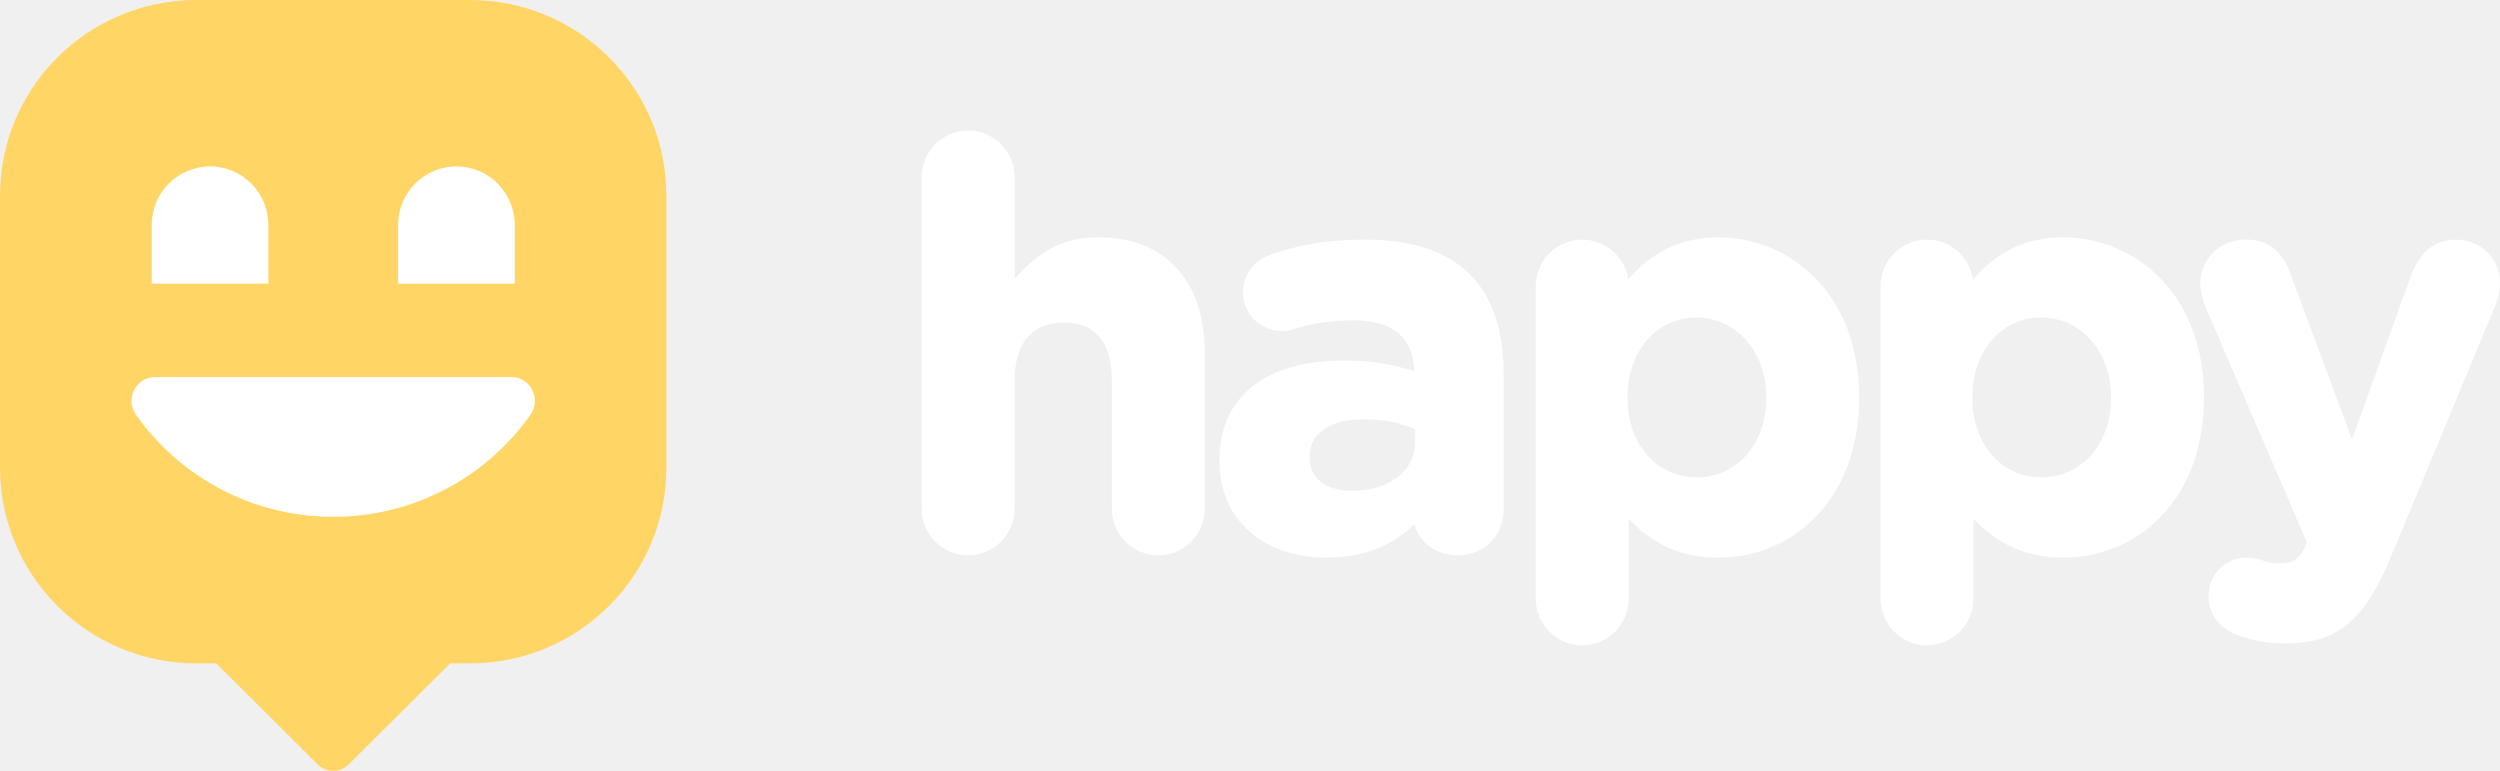
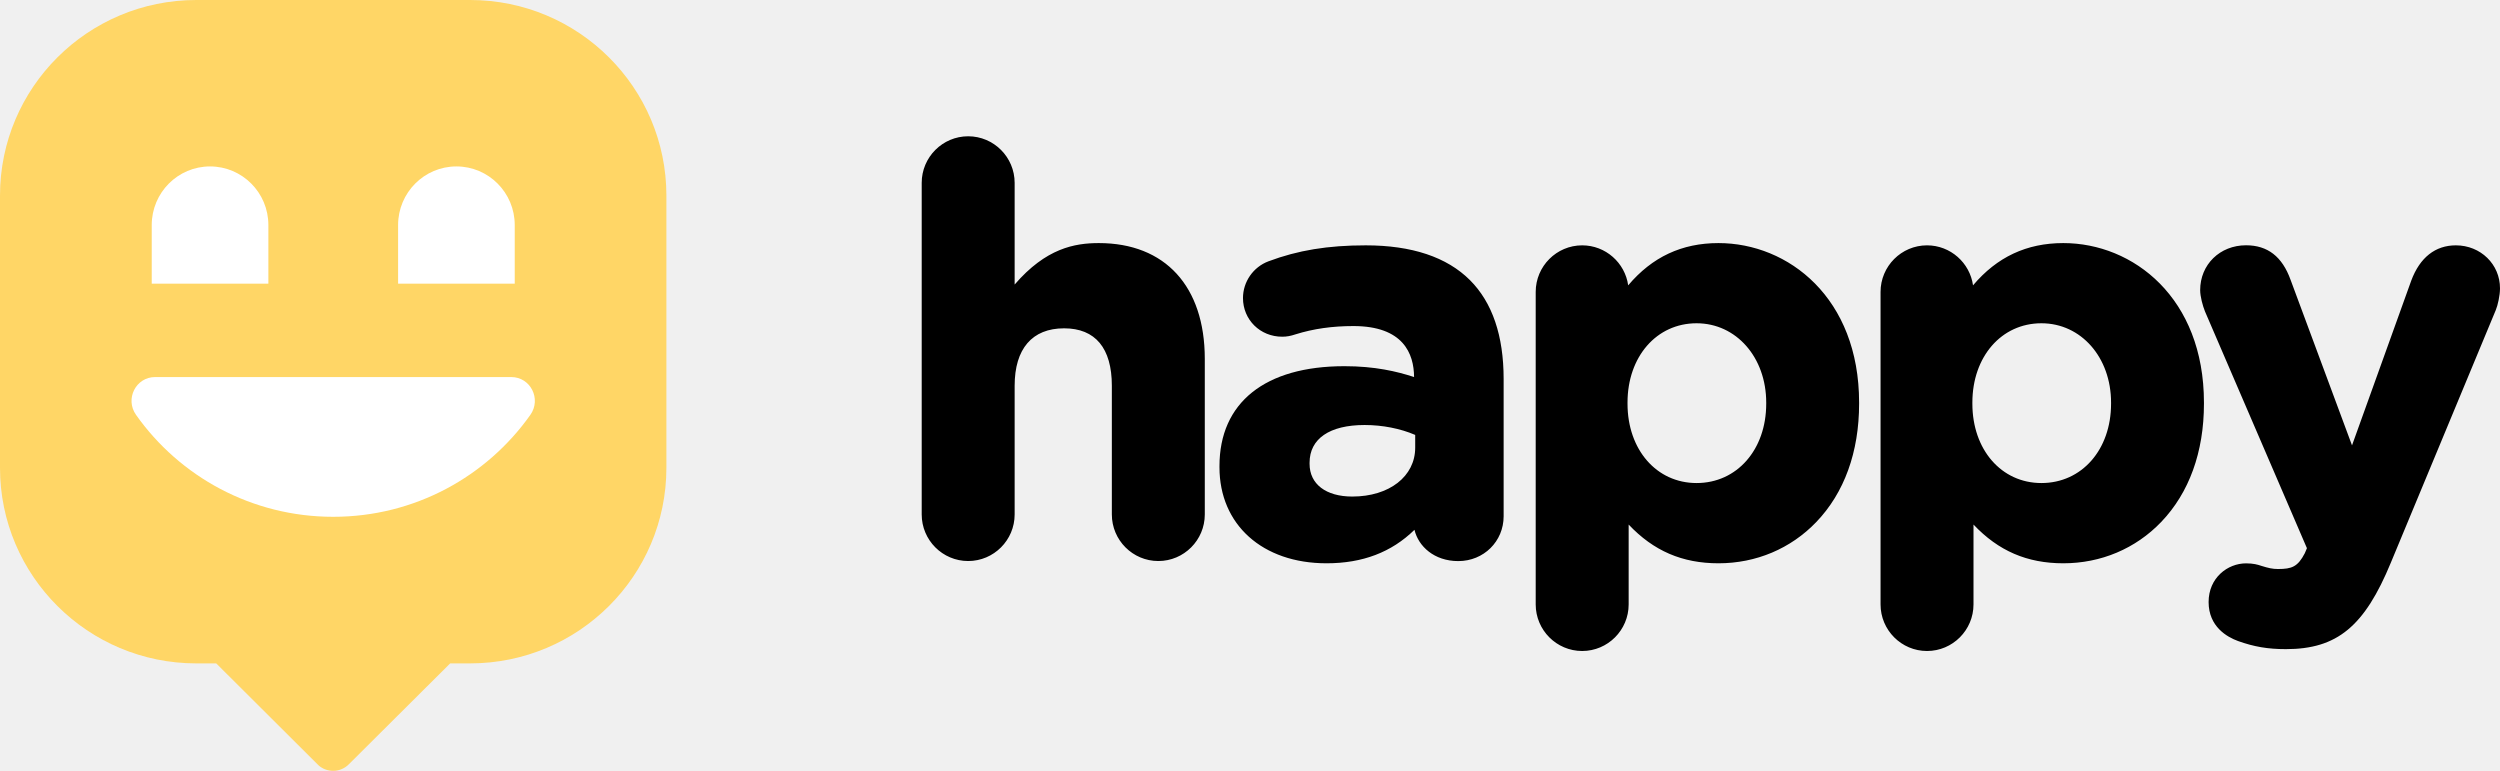
- <svg xmlns="http://www.w3.org/2000/svg" width="240" height="74" viewBox="0 0 240 74" fill="none">
-   <path fill-rule="evenodd" clip-rule="evenodd" d="M105.488 22.786C103.168 22.786 100.414 23.278 97.406 26.766V17.005C97.406 14.539 95.405 12.533 92.944 12.533C90.484 12.533 88.483 14.539 88.483 17.005V48.837C88.483 51.303 90.484 53.309 92.944 53.309C95.405 53.309 97.406 51.303 97.406 48.837V36.483C97.406 32.931 99.089 30.97 102.154 30.97C105.156 30.97 106.737 32.873 106.737 36.483V48.837C106.737 51.303 108.738 53.309 111.199 53.309C113.659 53.309 115.66 51.303 115.66 48.837V33.889C115.654 26.939 111.855 22.786 105.488 22.786ZM131.111 23.004C127.478 23.004 124.597 23.476 121.773 24.537C120.307 25.086 119.326 26.504 119.326 28.063C119.326 30.146 120.977 31.775 123.086 31.775C123.52 31.775 123.883 31.711 124.38 31.545C126.095 31.008 127.905 30.753 129.925 30.753C134.718 30.753 135.738 33.404 135.751 35.646C134.087 35.103 131.99 34.605 129.065 34.605C121.442 34.605 117.069 38.099 117.069 44.2V44.308C117.069 49.821 121.2 53.527 127.344 53.527C130.805 53.527 133.578 52.472 135.789 50.313C136.165 51.891 137.676 53.316 139.996 53.316C142.437 53.316 144.349 51.425 144.349 49.01V35.831C144.349 31.685 143.266 28.491 141.118 26.345C138.9 24.128 135.534 23.004 131.111 23.004ZM129.817 47.119C127.287 47.119 125.719 45.918 125.719 43.983V43.874C125.719 41.568 127.644 40.252 131.003 40.252C132.723 40.252 134.438 40.59 135.859 41.204V42.424C135.859 45.184 133.374 47.119 129.817 47.119ZM156.306 26.843C158.613 24.116 161.456 22.787 164.974 22.787C171.686 22.787 178.474 28.044 178.474 38.099V38.208C178.474 42.839 177.053 46.762 174.369 49.56C171.915 52.121 168.582 53.527 164.974 53.527C161.501 53.527 158.741 52.339 156.351 49.809V57.475C156.351 59.941 154.349 61.946 151.889 61.946C149.429 61.946 147.427 59.941 147.427 57.475V27.476C147.427 25.01 149.429 23.004 151.889 23.004C154.139 23.004 156 24.678 156.306 26.843ZM169.557 38.099C169.557 33.762 166.683 30.485 162.871 30.485C159.034 30.485 156.242 33.685 156.242 38.099V38.208C156.242 42.622 159.028 45.823 162.871 45.823C166.746 45.823 169.557 42.622 169.557 38.208V38.099ZM198.08 22.787C194.561 22.787 191.719 24.116 189.411 26.843C189.105 24.678 187.244 23.004 184.994 23.004C182.534 23.004 180.533 25.01 180.533 27.476V57.475C180.533 59.941 182.534 61.946 184.994 61.946C187.455 61.946 189.456 59.941 189.456 57.475V49.809C191.846 52.339 194.606 53.527 198.08 53.527C201.687 53.527 205.021 52.121 207.475 49.56C210.158 46.762 211.579 42.839 211.579 38.208V38.099C211.579 28.044 204.791 22.787 198.08 22.787ZM195.976 30.485C199.788 30.485 202.662 33.762 202.662 38.099V38.208C202.662 42.622 199.852 45.823 195.976 45.823C192.133 45.823 189.348 42.622 189.348 38.208V38.099C189.348 33.685 192.139 30.485 195.976 30.485ZM231.485 26.377C232.313 24.166 233.792 23.004 235.761 23.004C238.139 23.004 240.006 24.824 240 27.137C240 27.808 239.783 28.779 239.592 29.226L229.528 53.45C226.998 59.589 224.359 61.767 219.445 61.767C217.711 61.767 216.379 61.537 214.849 60.988C213.797 60.605 212.026 59.608 212.026 57.245C212.026 54.919 213.855 53.533 215.62 53.533C216.321 53.533 216.742 53.654 217.08 53.769C217.775 53.987 218.157 54.076 218.686 54.076C220.025 54.076 220.586 53.859 221.261 52.562L221.465 52.077L211.675 29.341C211.452 28.779 211.216 27.91 211.216 27.303C211.216 24.85 213.109 22.997 215.62 22.997C217.692 22.997 219.094 24.083 219.897 26.319L225.793 42.207L231.485 26.377Z" fill="white" />
-   <path d="M63.974 18.779V44.908C63.974 55.278 55.534 63.686 45.124 63.686H43.217L33.48 73.379C33.099 73.759 32.572 74 31.987 74C31.447 74 30.957 73.804 30.582 73.475L30.417 73.31L30.411 73.304L20.757 63.686H18.844C8.44 63.686 0 55.278 0 44.908V18.779C0 8.408 8.44 0 18.85 0H45.124C55.534 0 63.974 8.408 63.974 18.779Z" fill="#FFD666" />
-   <path d="M14.895 36.197C13.039 36.197 11.981 38.304 13.058 39.825C17.245 45.75 24.168 49.613 31.99 49.613C39.812 49.613 46.729 45.744 50.916 39.825C51.992 38.304 50.934 36.197 49.079 36.197H14.895Z" fill="white" />
-   <path d="M25.764 27.23H14.566V21.604C14.566 18.498 17.074 15.977 20.165 15.977C23.256 15.977 25.764 18.498 25.764 21.604V27.23Z" fill="white" />
-   <path d="M49.415 27.23H38.217V21.604C38.217 18.498 40.725 15.977 43.816 15.977C46.907 15.977 49.415 18.498 49.415 21.604V27.23Z" fill="white" />
+ <svg xmlns="http://www.w3.org/2000/svg" width="240" height="74" fill="none" style="">
+   <rect id="backgroundrect" width="100%" height="100%" x="0" y="0" fill="none" stroke="none" />
+   <g class="currentLayer" style="">
+     <path fill-rule="evenodd" clip-rule="evenodd" d="M105.488,23.336 C103.168,23.336 100.414,23.828 97.406,27.316 V17.555 C97.406,15.089 95.405,13.083 92.944,13.083 C90.484,13.083 88.483,15.089 88.483,17.555 V49.387 C88.483,51.853 90.484,53.859 92.944,53.859 C95.405,53.859 97.406,51.853 97.406,49.387 V37.032 C97.406,33.48 99.089,31.519 102.154,31.519 C105.156,31.519 106.737,33.423 106.737,37.032 V49.387 C106.737,51.853 108.738,53.859 111.199,53.859 C113.659,53.859 115.66,51.853 115.66,49.387 V34.439 C115.654,27.488 111.855,23.336 105.488,23.336 zM131.111,23.553 C127.478,23.553 124.597,24.026 121.773,25.086 C120.307,25.636 119.326,27.054 119.326,28.613 C119.326,30.695 120.977,32.324 123.086,32.324 C123.52,32.324 123.883,32.26 124.38,32.094 C126.095,31.558 127.905,31.302 129.925,31.302 C134.718,31.302 135.738,33.953 135.751,36.195 C134.087,35.652 131.99,35.154 129.065,35.154 C121.442,35.154 117.069,38.648 117.069,44.749 V44.858 C117.069,50.371 121.2,54.076 127.344,54.076 C130.805,54.076 133.578,53.022 135.789,50.863 C136.165,52.441 137.676,53.865 139.996,53.865 C142.437,53.865 144.349,51.974 144.349,49.56 V36.381 C144.349,32.235 143.266,29.041 141.118,26.894 C138.9,24.677 135.534,23.553 131.111,23.553 zM129.817,47.669 C127.287,47.669 125.719,46.468 125.719,44.532 V44.423 C125.719,42.117 127.644,40.801 131.003,40.801 C132.723,40.801 134.438,41.14 135.859,41.753 V42.973 C135.859,45.733 133.374,47.669 129.817,47.669 zM156.306,27.393 C158.613,24.665 161.456,23.336 164.974,23.336 C171.686,23.336 178.474,28.594 178.474,38.649 V38.757 C178.474,43.389 177.053,47.311 174.369,50.109 C171.915,52.671 168.582,54.076 164.974,54.076 C161.501,54.076 158.741,52.888 156.351,50.358 V58.024 C156.351,60.49 154.349,62.496 151.889,62.496 C149.429,62.496 147.427,60.49 147.427,58.024 V28.025 C147.427,25.559 149.429,23.553 151.889,23.553 C154.139,23.553 156,25.227 156.306,27.393 zM169.557,38.649 C169.557,34.311 166.683,31.034 162.871,31.034 C159.034,31.034 156.242,34.234 156.242,38.649 V38.757 C156.242,43.172 159.028,46.372 162.871,46.372 C166.746,46.372 169.557,43.172 169.557,38.757 V38.649 zM198.08,23.336 C194.561,23.336 191.719,24.665 189.411,27.393 C189.105,25.227 187.244,23.553 184.994,23.553 C182.534,23.553 180.533,25.559 180.533,28.025 V58.024 C180.533,60.49 182.534,62.496 184.994,62.496 C187.455,62.496 189.456,60.49 189.456,58.024 V50.358 C191.846,52.888 194.606,54.076 198.08,54.076 C201.687,54.076 205.021,52.671 207.475,50.109 C210.158,47.311 211.579,43.389 211.579,38.757 V38.649 C211.579,28.594 204.791,23.336 198.08,23.336 zM195.976,31.034 C199.788,31.034 202.662,34.311 202.662,38.649 V38.757 C202.662,43.172 199.852,46.372 195.976,46.372 C192.133,46.372 189.348,43.172 189.348,38.757 V38.649 C189.348,34.234 192.139,31.034 195.976,31.034 zM231.485,26.926 C232.313,24.716 233.792,23.553 235.761,23.553 C238.139,23.553 240.006,25.374 240,27.686 C240,28.357 239.783,29.328 239.592,29.775 L229.528,53.999 C226.998,60.138 224.359,62.317 219.445,62.317 C217.711,62.317 216.379,62.087 214.849,61.538 C213.797,61.154 212.026,60.158 212.026,57.794 C212.026,55.469 213.855,54.082 215.62,54.082 C216.321,54.082 216.742,54.204 217.08,54.319 C217.775,54.536 218.157,54.625 218.686,54.625 C220.025,54.625 220.586,54.408 221.261,53.111 L221.465,52.626 L211.675,29.89 C211.452,29.328 211.216,28.459 211.216,27.852 C211.216,25.399 213.109,23.547 215.62,23.547 C217.692,23.547 219.094,24.633 219.897,26.869 L225.793,42.756 L231.485,26.926 z" fill="#000000" id="svg_1" class="" fill-opacity="1" />
+     <path d="M63.974 18.779V44.908C63.974 55.278 55.534 63.686 45.124 63.686H43.217L33.48 73.379C33.099 73.759 32.572 74 31.987 74C31.447 74 30.957 73.804 30.582 73.475L30.417 73.31L30.411 73.304L20.757 63.686H18.844C8.44 63.686 0 55.278 0 44.908V18.779C0 8.408 8.44 0 18.85 0H45.124C55.534 0 63.974 8.408 63.974 18.779Z" fill="#FFD666" id="svg_2" />
+     <path d="M14.895 36.197C13.039 36.197 11.981 38.304 13.058 39.825C17.245 45.75 24.168 49.613 31.99 49.613C39.812 49.613 46.729 45.744 50.916 39.825C51.992 38.304 50.934 36.197 49.079 36.197H14.895Z" fill="white" id="svg_3" />
+     <path d="M25.764 27.23H14.566V21.604C14.566 18.498 17.074 15.977 20.165 15.977C23.256 15.977 25.764 18.498 25.764 21.604V27.23Z" fill="white" id="svg_4" />
+     <path d="M49.415 27.23H38.217V21.604C38.217 18.498 40.725 15.977 43.816 15.977C46.907 15.977 49.415 18.498 49.415 21.604V27.23Z" fill="white" id="svg_5" />
+   </g>
</svg>
